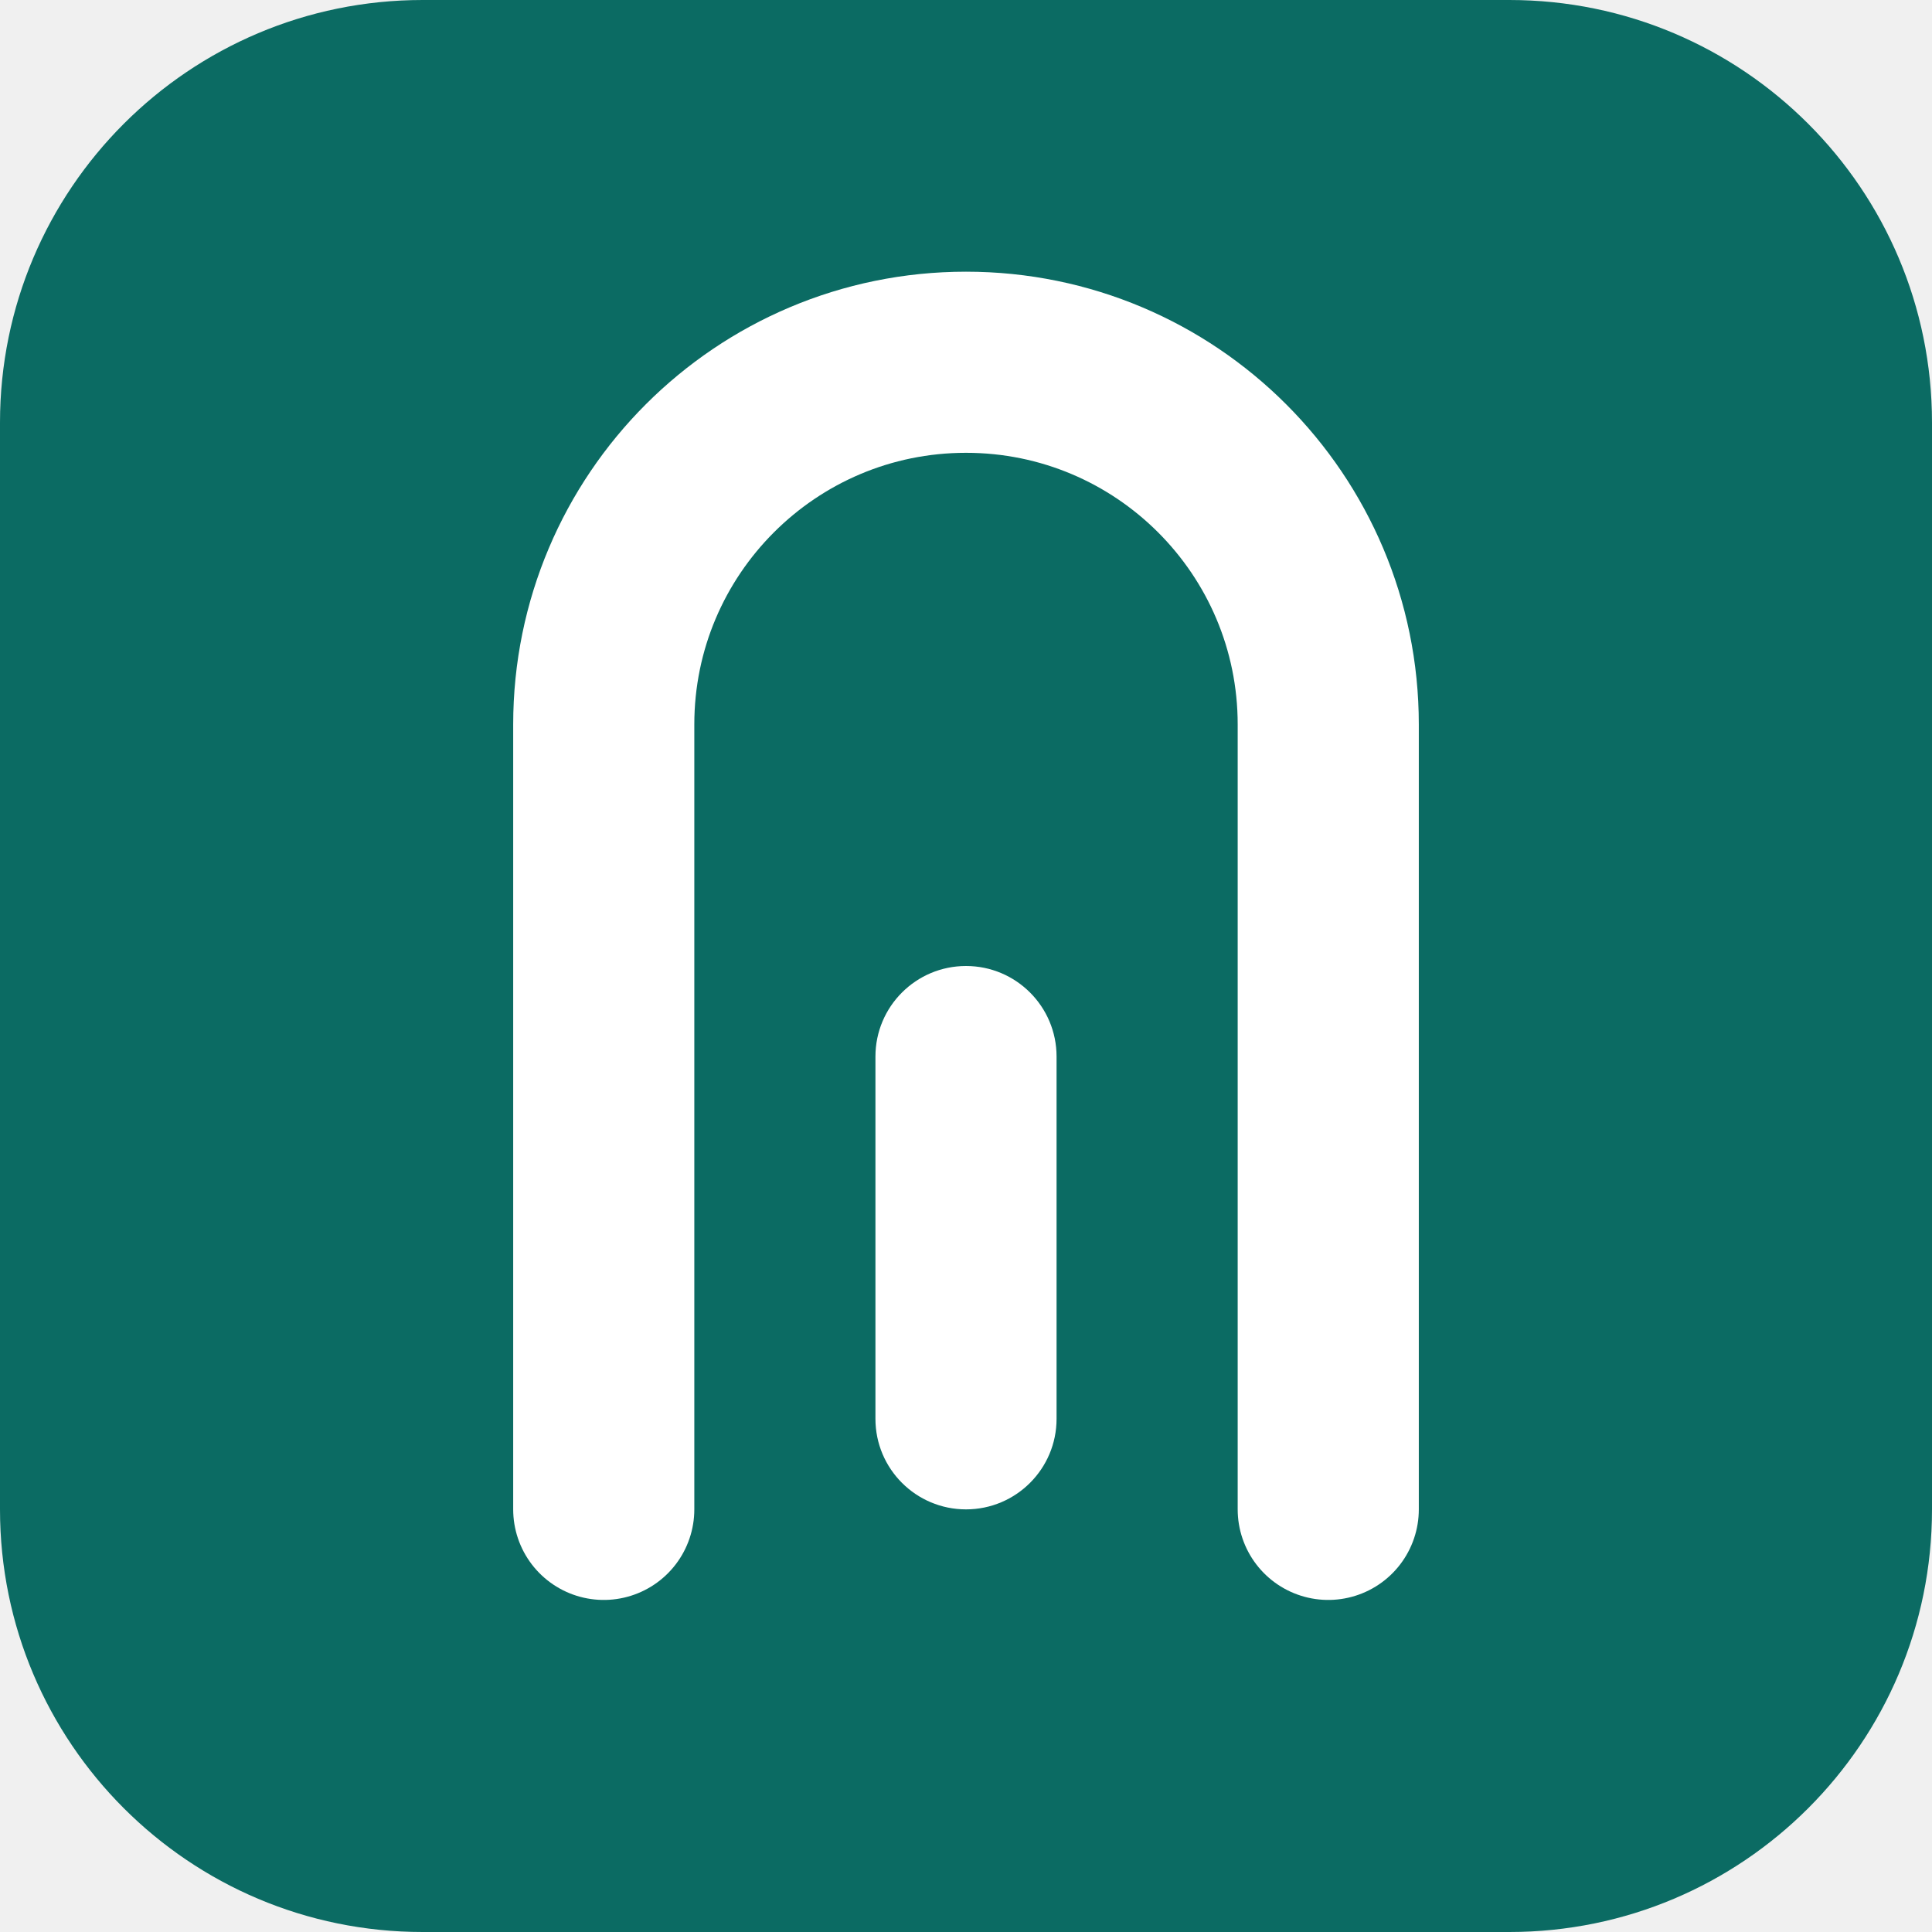
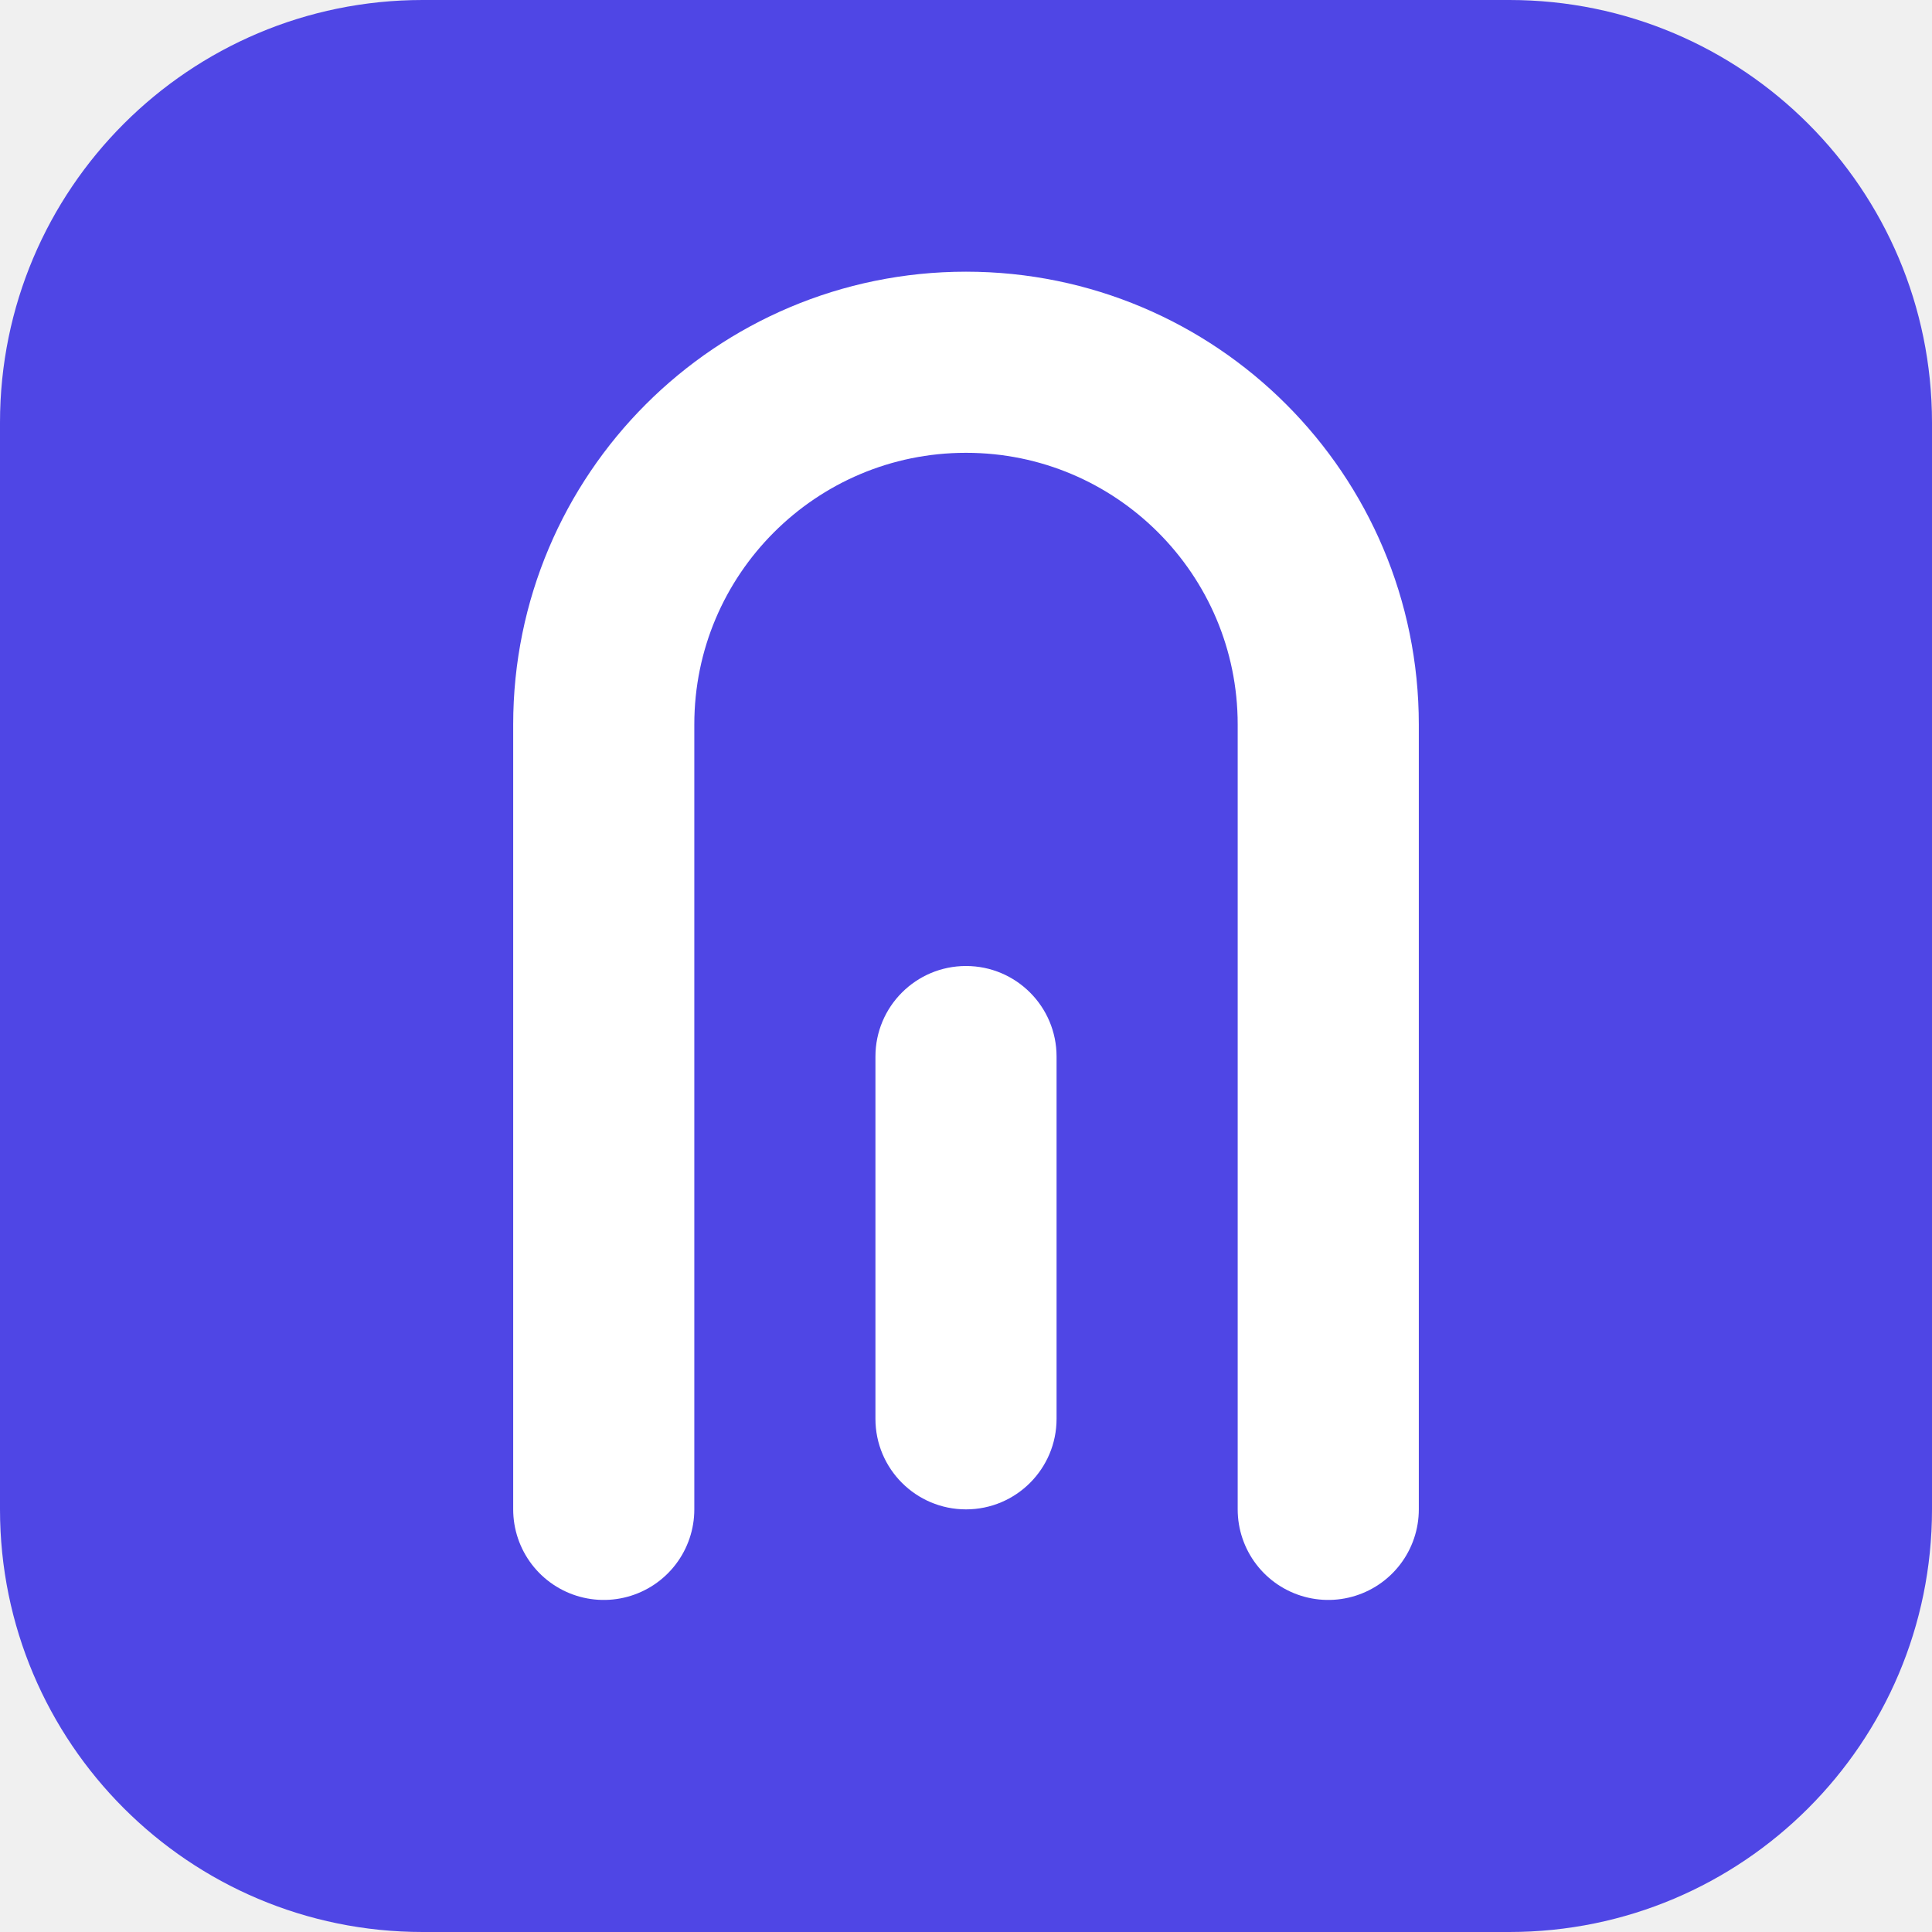
<svg xmlns="http://www.w3.org/2000/svg" viewBox="0 0 64 64" role="img" aria-label="NEXORA Gateway">
-   <rect width="64" height="64" rx="14" fill="#0b6b63" />
+   <rect width="64" height="64" rx="14" fill="#4f46e5" />
  <path d="M20 50V24a12 12 0 0 1 24 0v26" fill="none" stroke="#fff" stroke-width="6" stroke-linecap="round" />
  <rect x="29" y="32" width="6" height="18" rx="3" fill="#fff" />
</svg>
